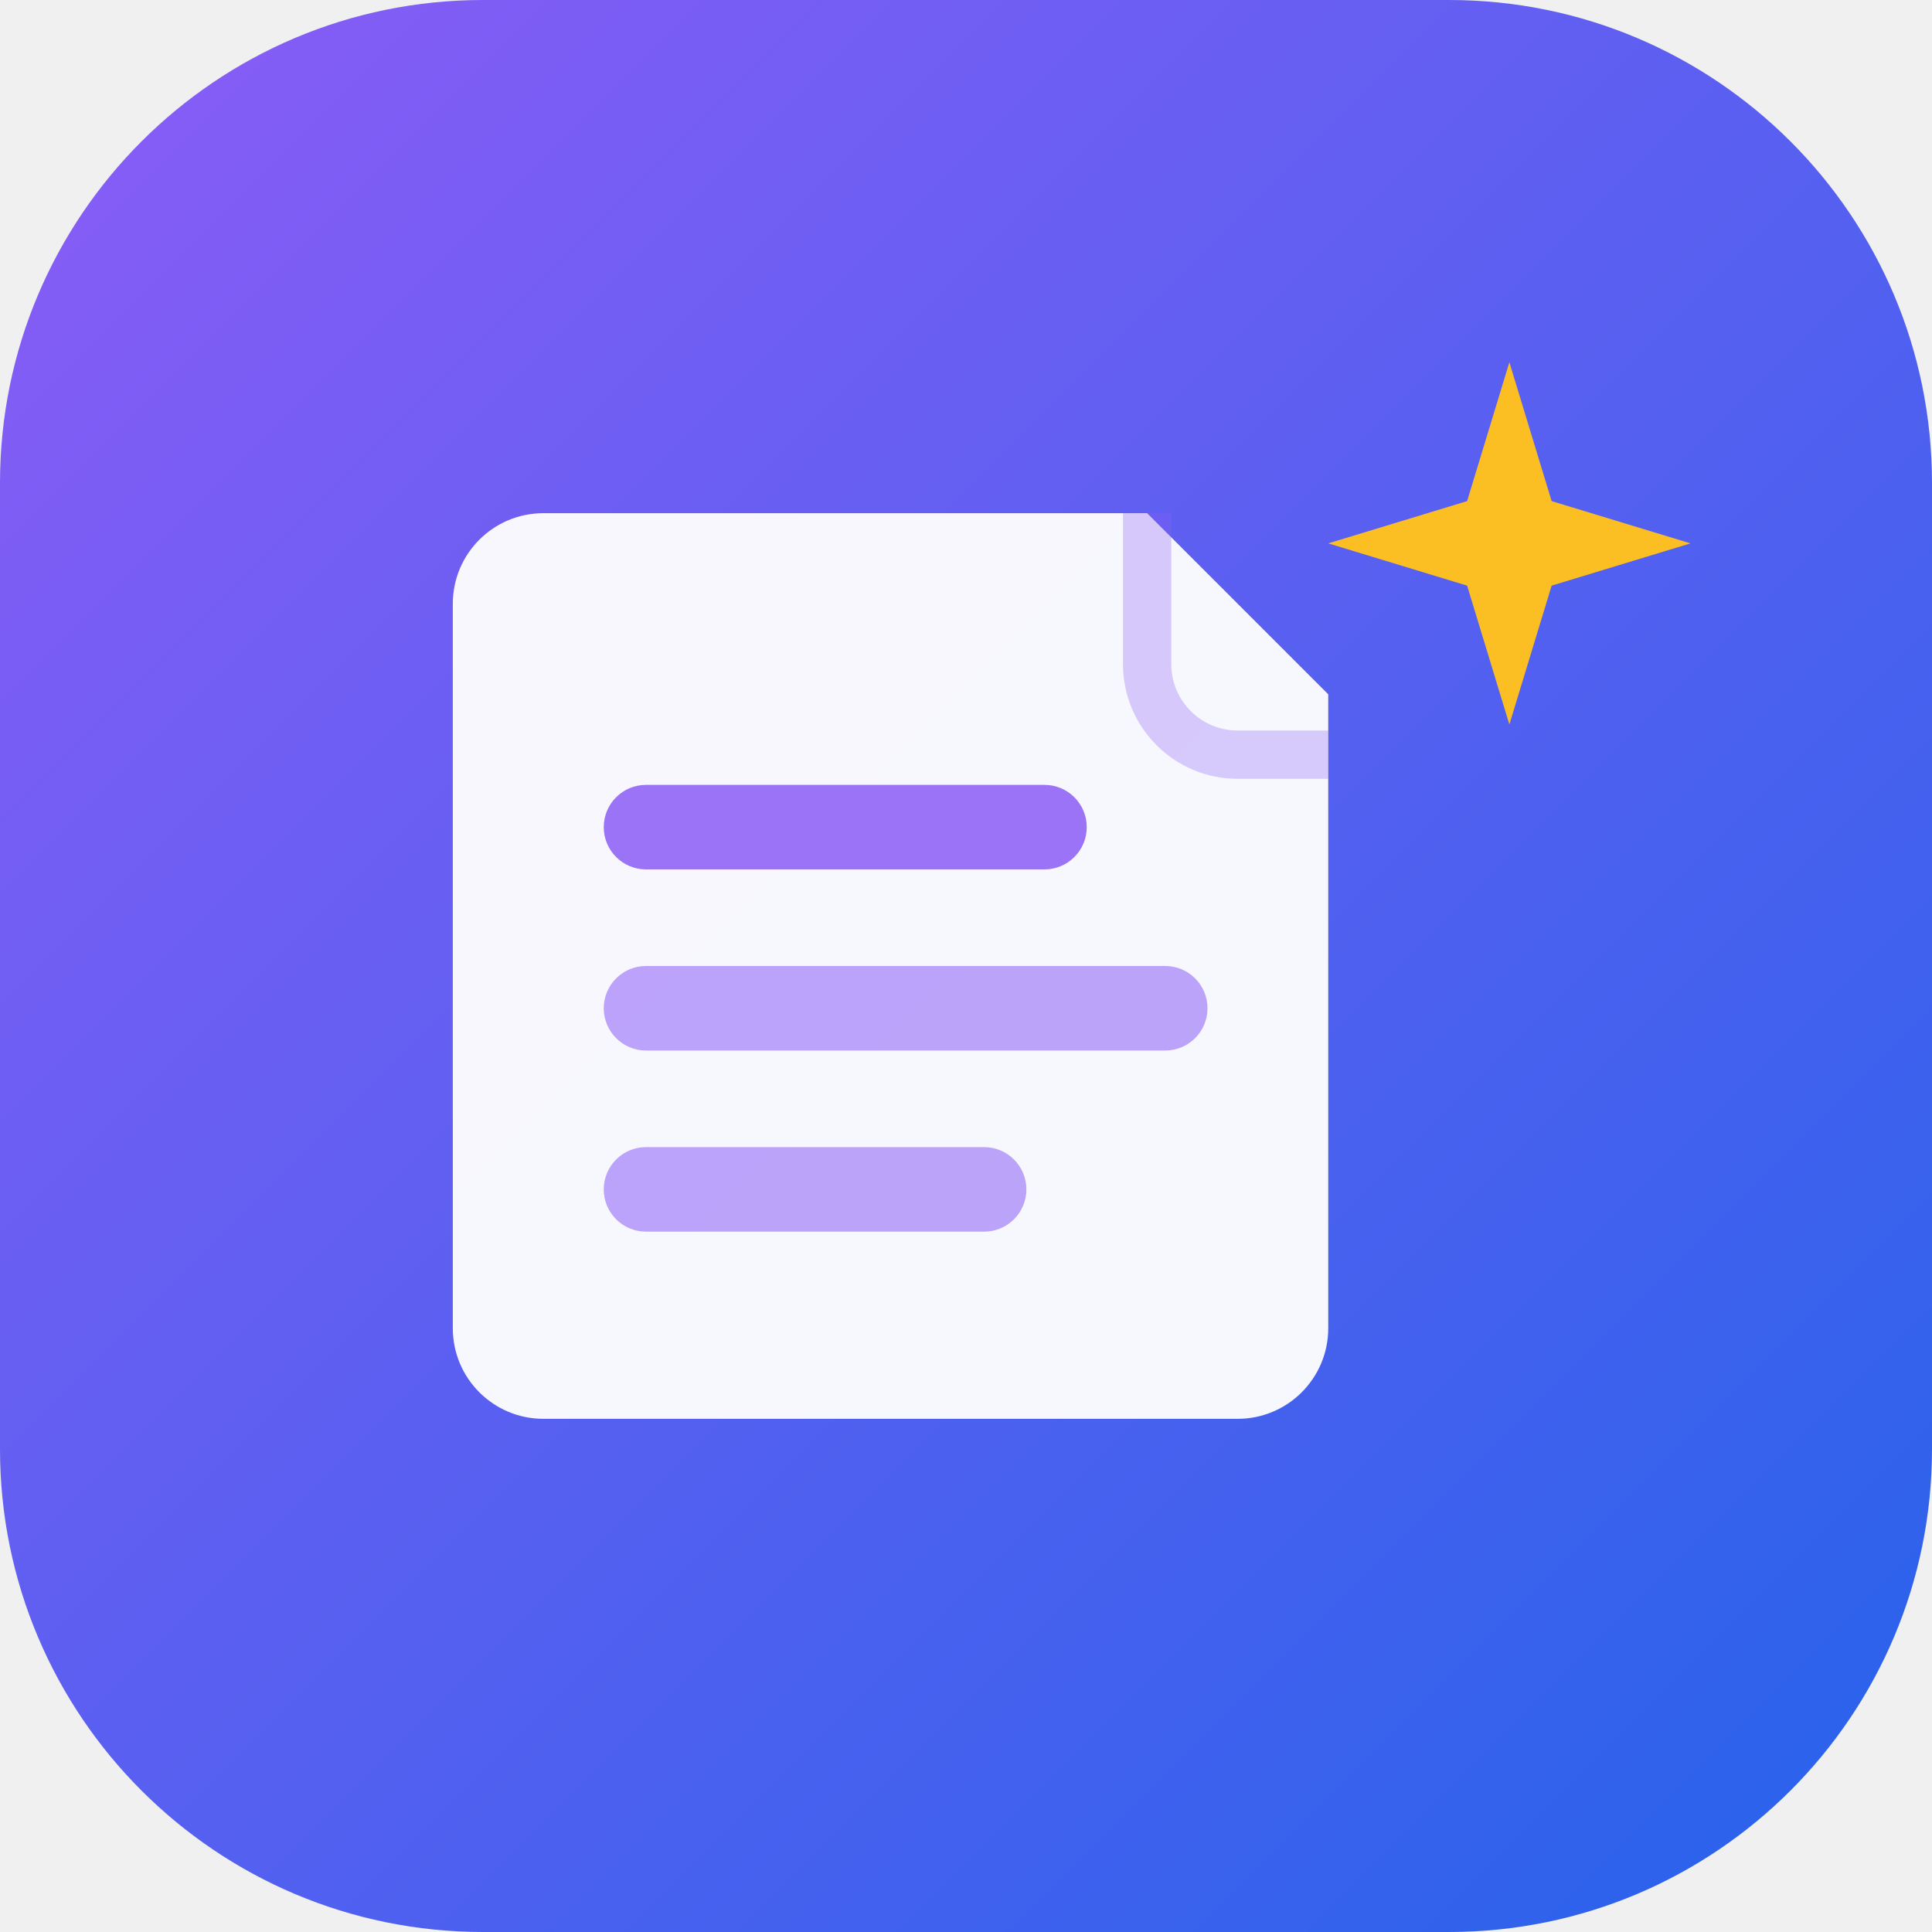
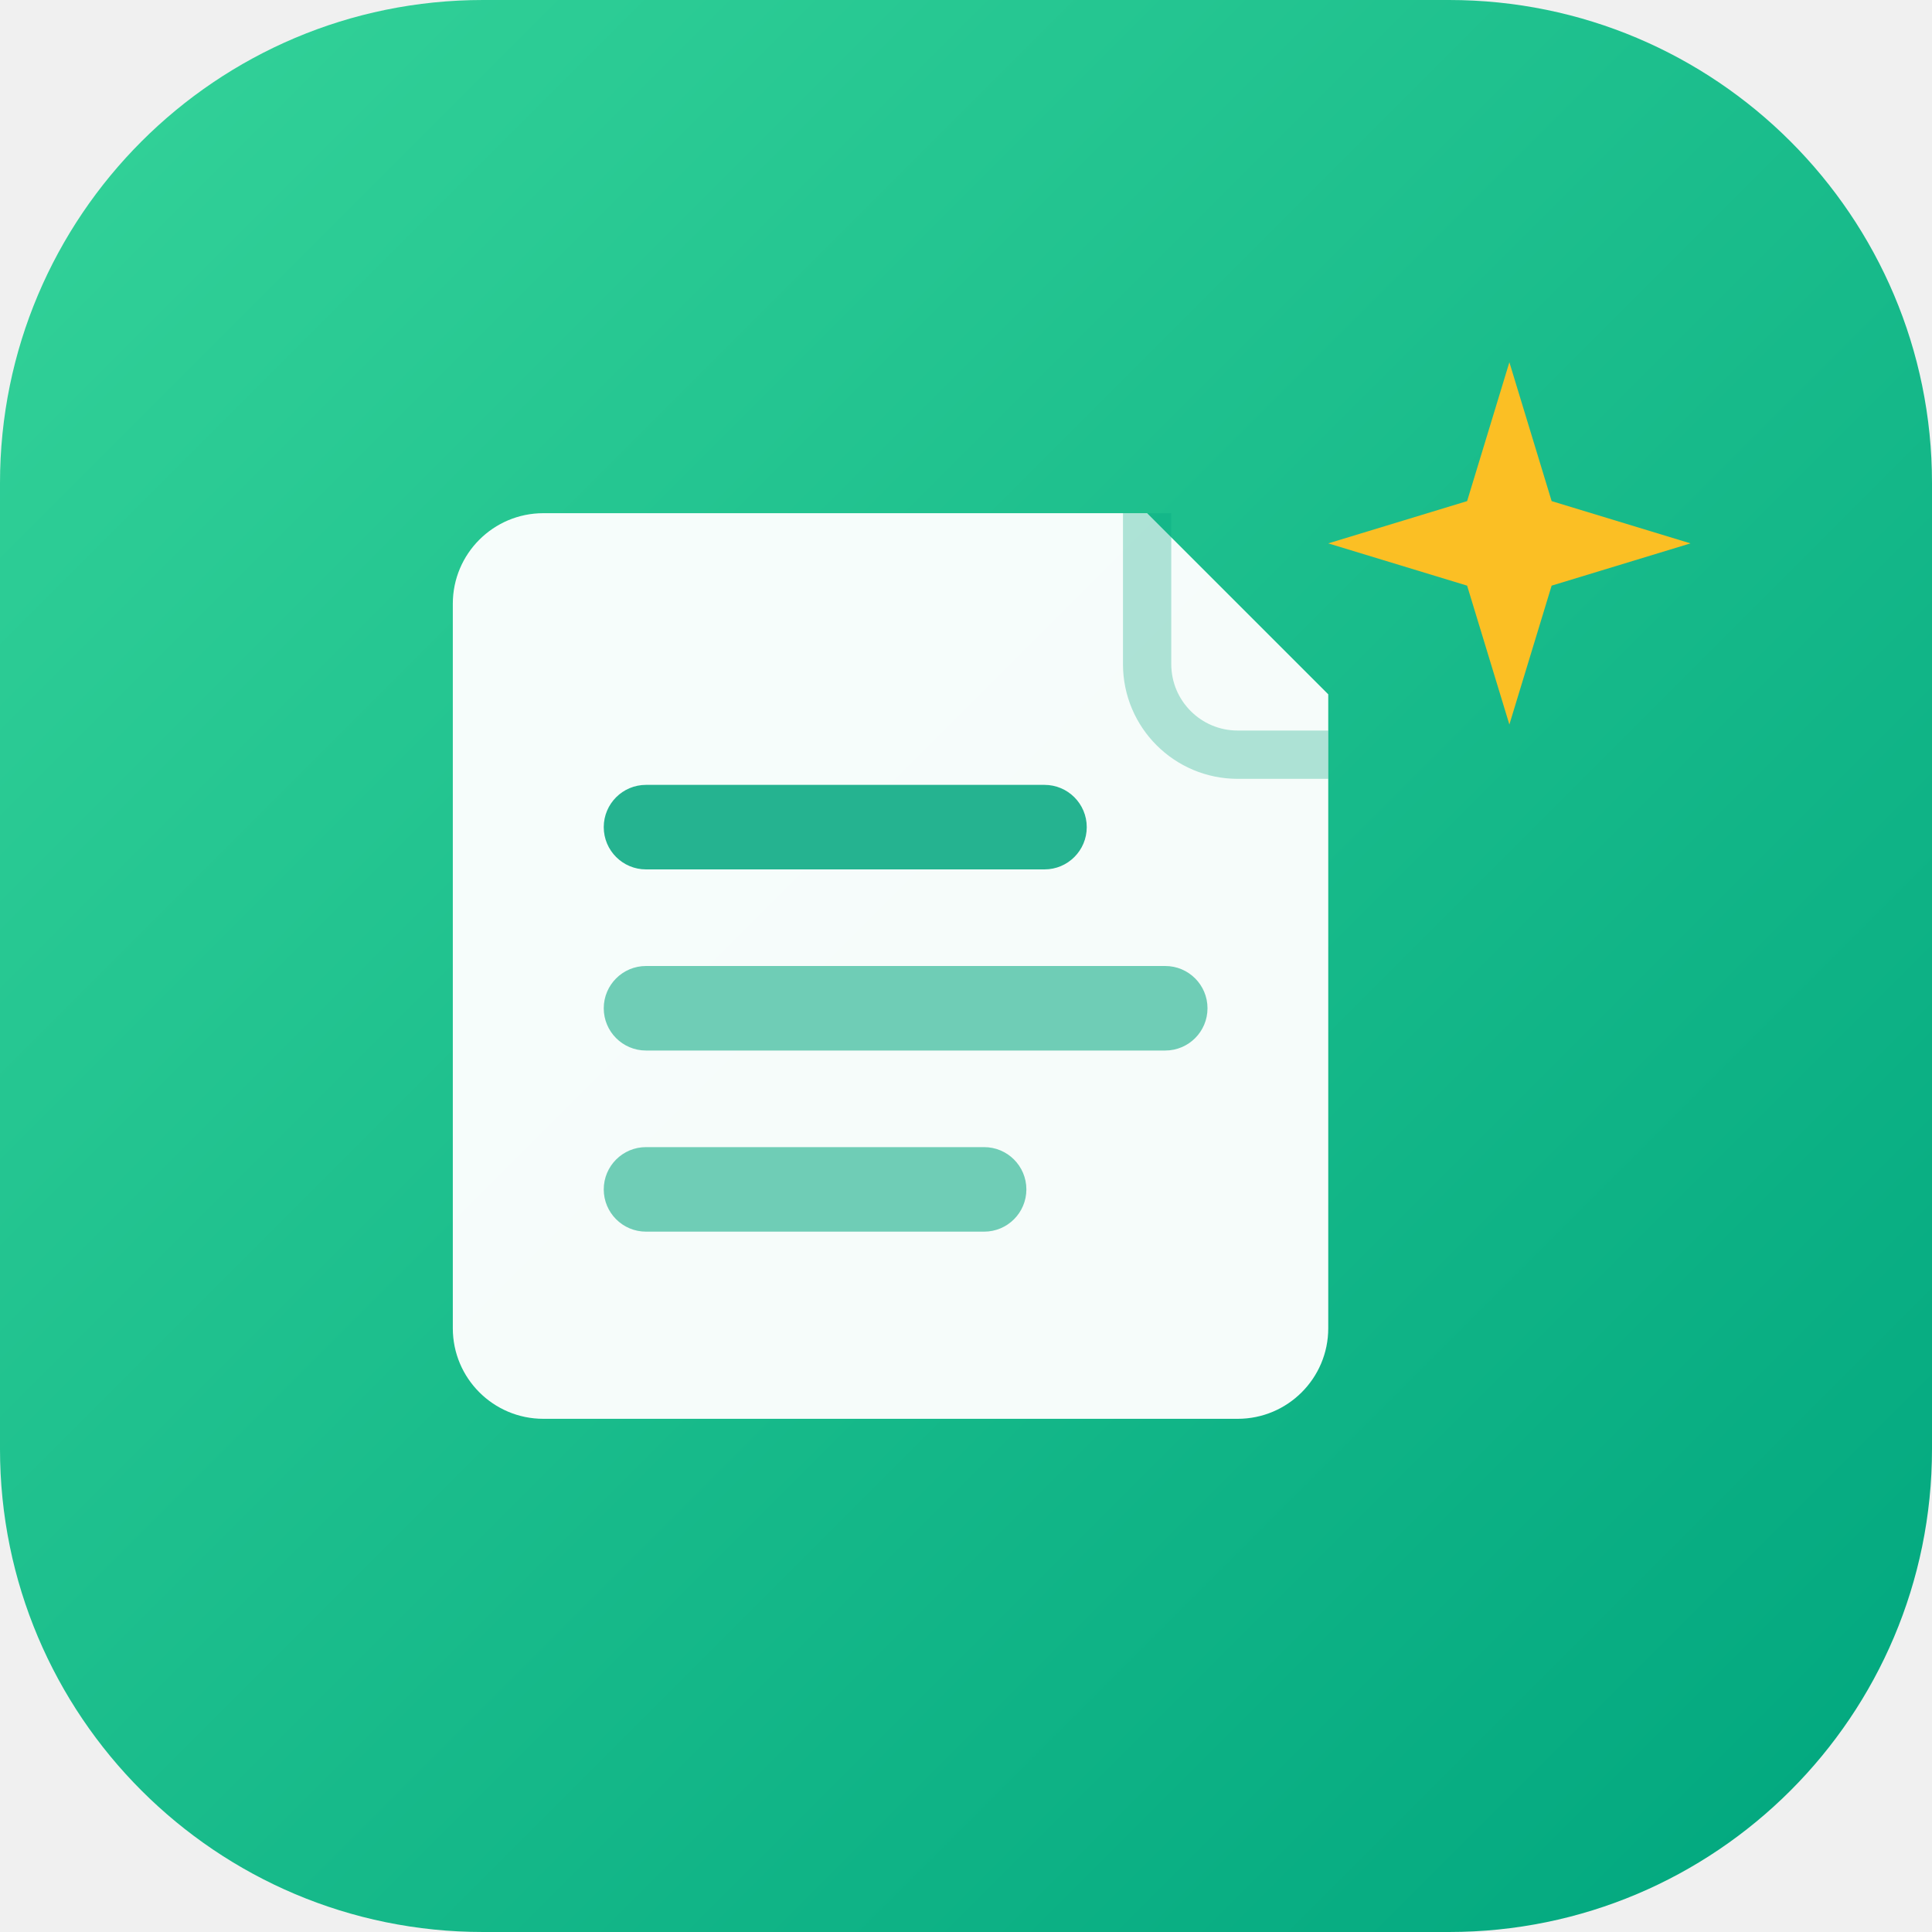
<svg xmlns="http://www.w3.org/2000/svg" viewBox="0 0 32 32" fill="none">
  <defs>
    <linearGradient id="g1" x1="0" y1="0" x2="32" y2="32" gradientUnits="userSpaceOnUse">
-       <stop offset="0%" stop-color="#8B5CF6" />
-       <stop offset="100%" stop-color="#2563EB" />
+       <stop offset="0%" stop-color="#34D399" />
+       <stop offset="100%" stop-color="#00A67E" />
    </linearGradient>
  </defs>
  <rect width="32" height="32" rx="8" fill="url(#g1)" />
-   <path d="M9 8.5h10l3 3V22a1.5 1.5 0 0 1-1.5 1.5H9A1.5 1.5 0 0 1 7.5 22V10A1.5 1.5 0 0 1 9 8.5Z" fill="#ffffff" opacity="0.95" />
-   <path d="M19 8.5v2.5a1.5 1.5 0 0 0 1.5 1.5H22" stroke="#8B5CF6" stroke-width="0.8" fill="none" opacity="0.3" />
-   <rect x="10" y="13" width="8" height="1.4" rx="0.7" fill="#8B5CF6" opacity="0.85" />
-   <rect x="10" y="16" width="10" height="1.4" rx="0.7" fill="#8B5CF6" opacity="0.55" />
-   <rect x="10" y="19" width="7" height="1.4" rx="0.7" fill="#8B5CF6" opacity="0.55" />
+   <path d="M9 8.5h10l3 3V22a1.5 1.5 0 0 1-1.5 1.5H9A1.5 1.5 0 0 1 7.5 22V10A1.5 1.5 0 0 1 9 8.5Z" fill="#ffffff" opacity="0.96" />
+   <path d="M19 8.5v2.5a1.5 1.5 0 0 0 1.5 1.5H22" stroke="#00A67E" stroke-width="0.8" fill="none" opacity="0.3" />
+   <rect x="10" y="13" width="8" height="1.4" rx="0.7" fill="#00A67E" opacity="0.85" />
+   <rect x="10" y="16" width="10" height="1.4" rx="0.7" fill="#00A67E" opacity="0.55" />
+   <rect x="10" y="19" width="7" height="1.4" rx="0.7" fill="#00A67E" opacity="0.55" />
  <g transform="translate(22 6)">
    <path d="M3 0L3.7 2.3L6 3L3.7 3.7L3 6L2.3 3.7L0 3L2.3 2.3Z" fill="#FBBF24" />
  </g>
</svg>
